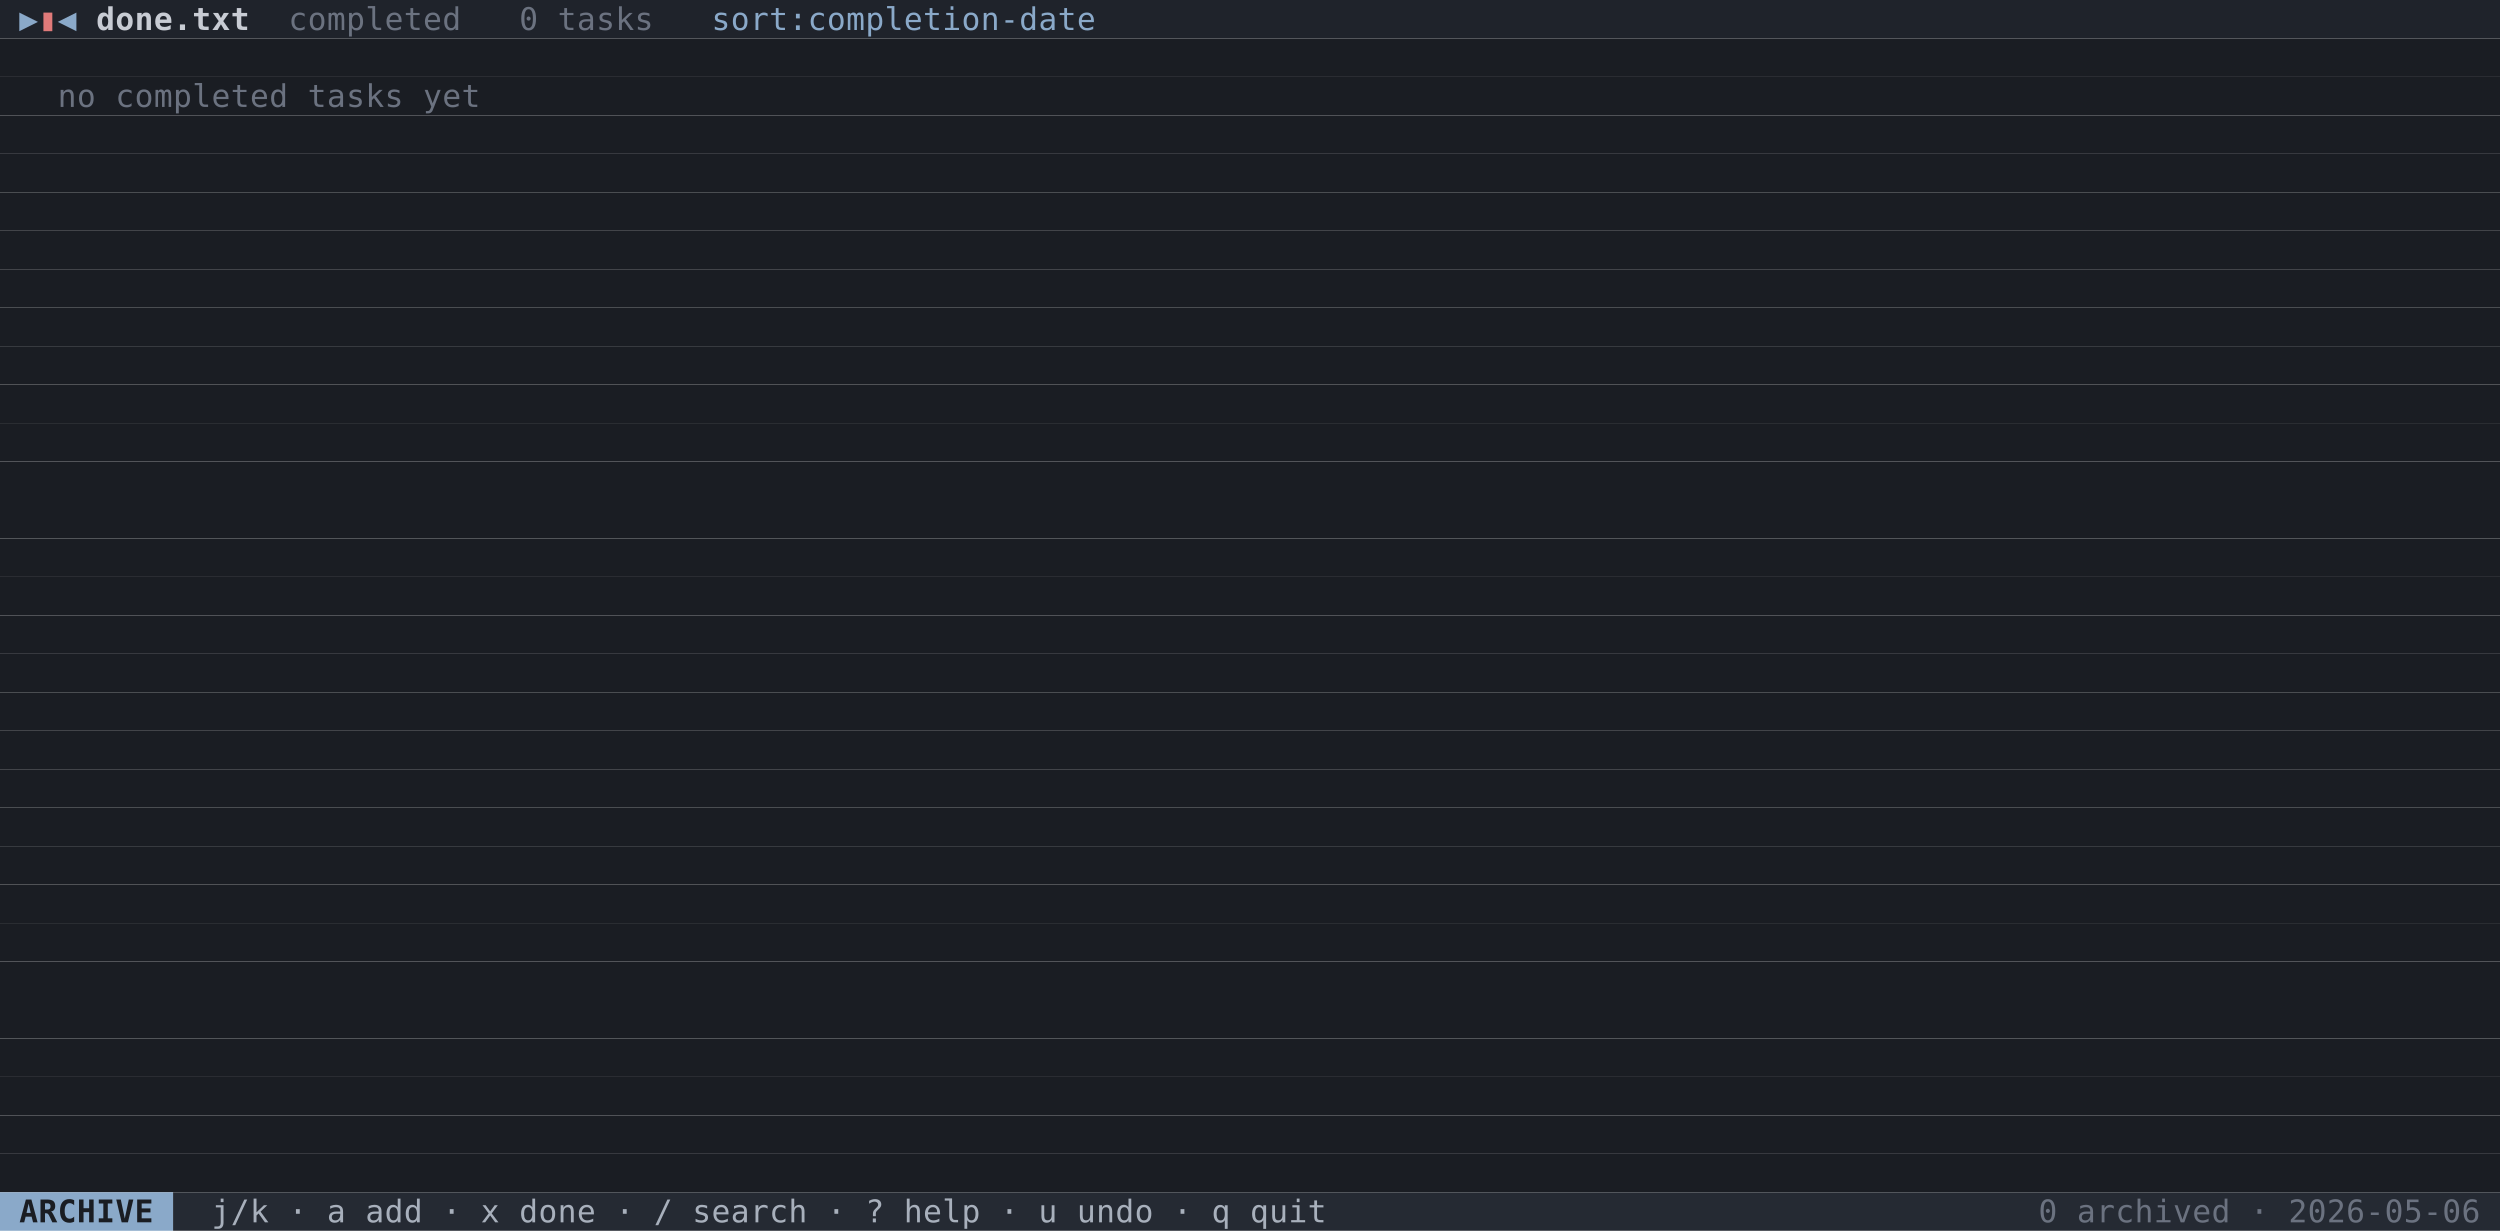
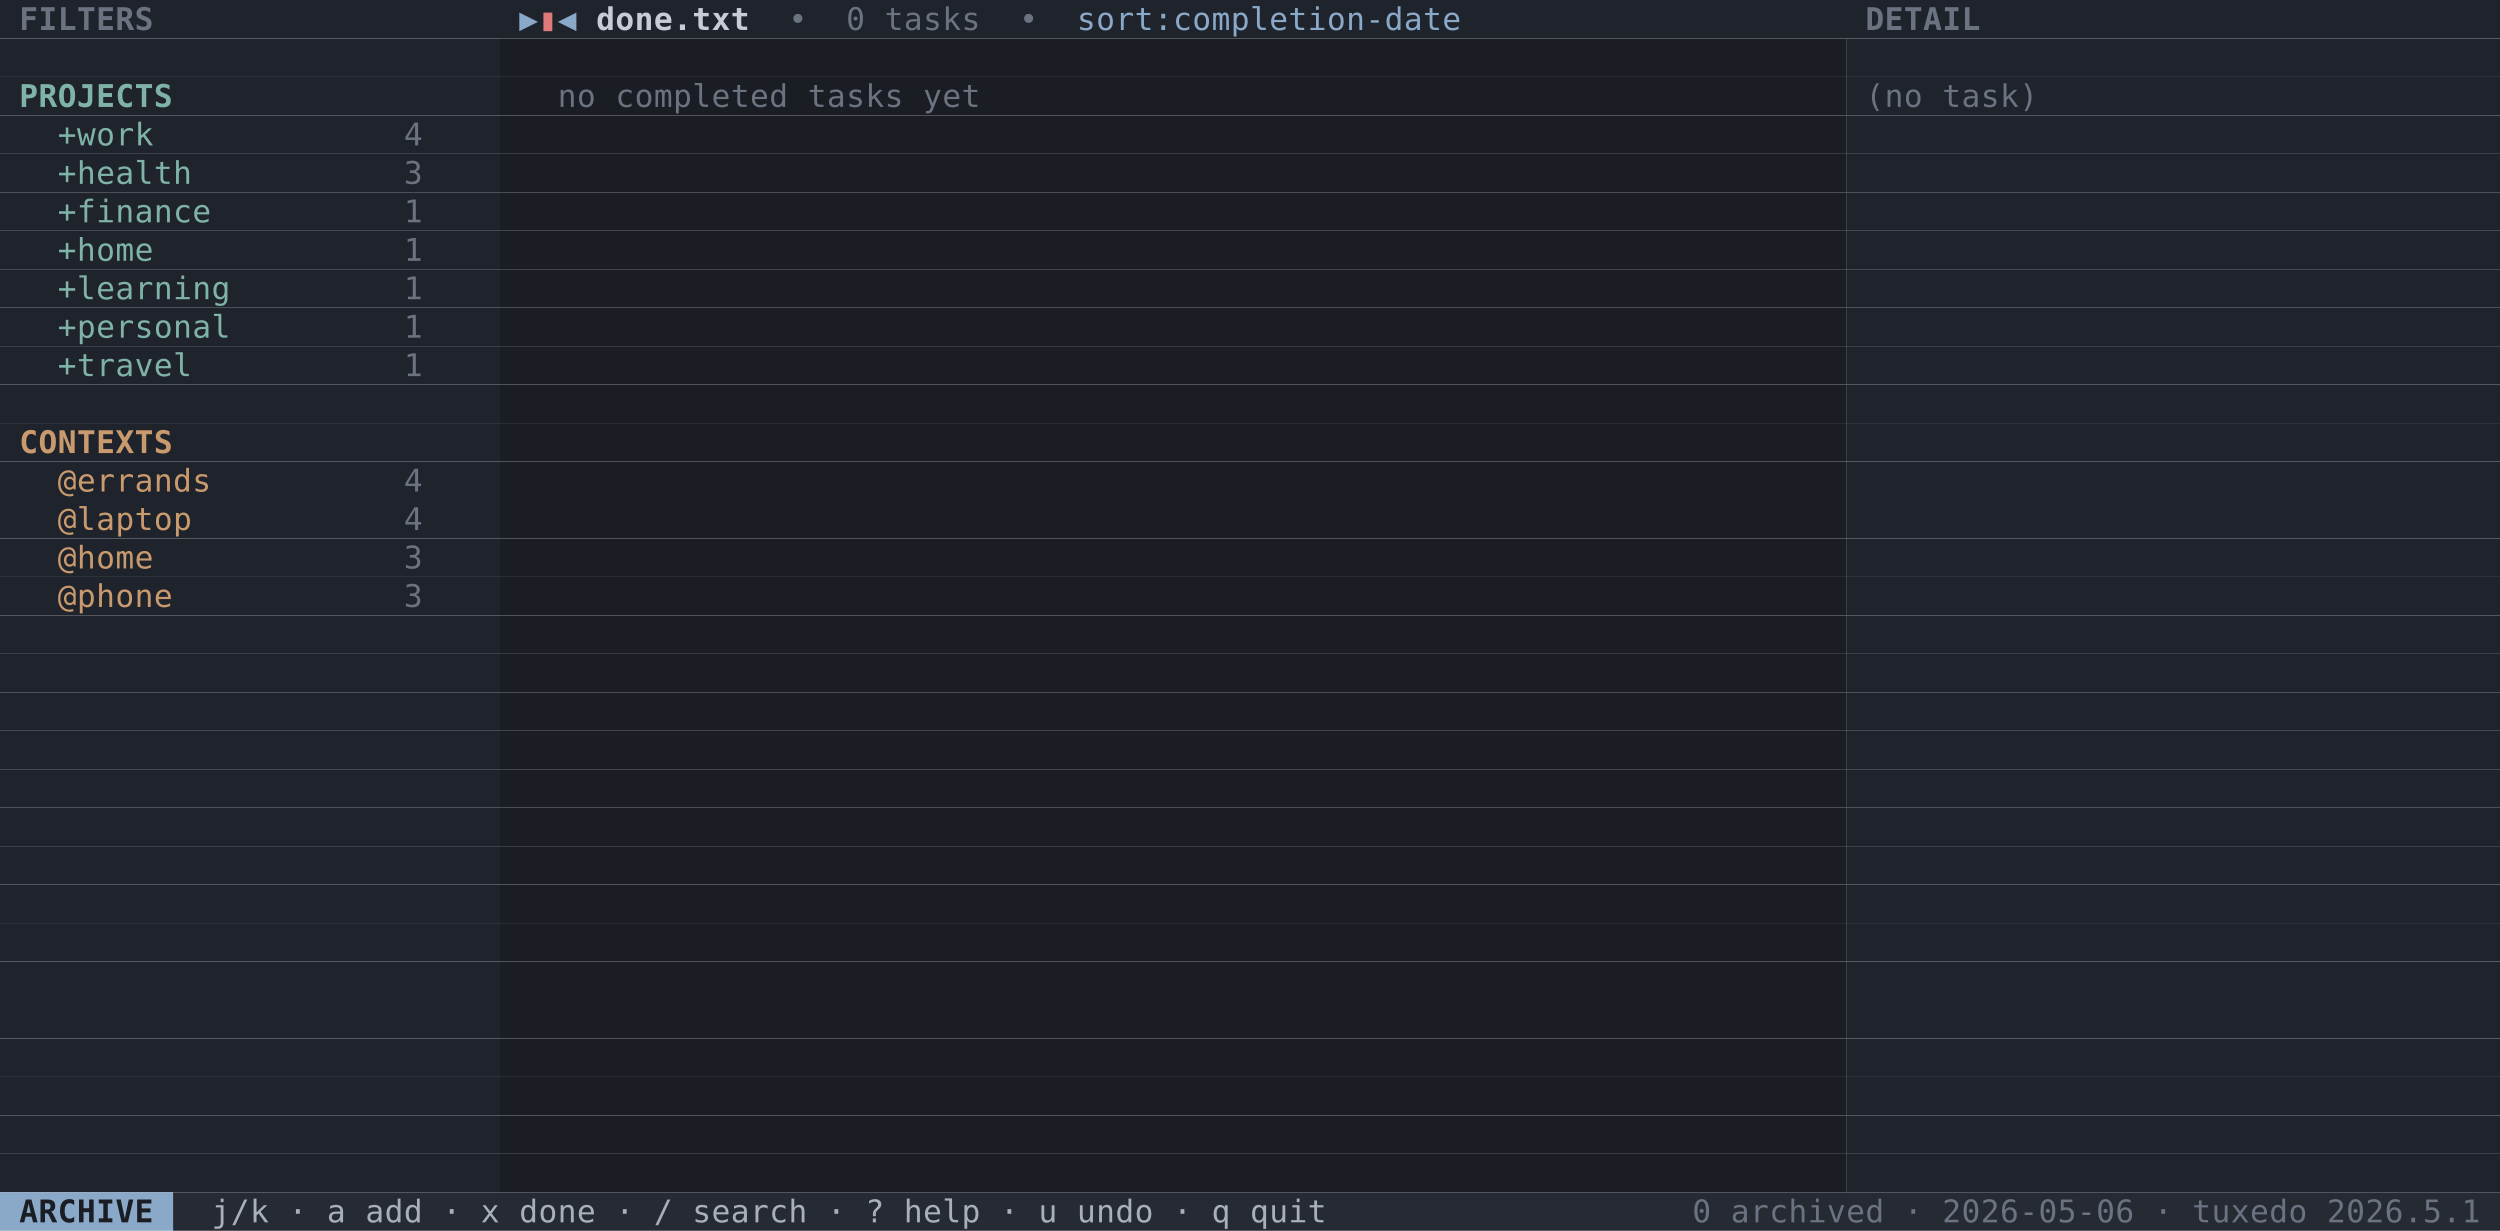
<svg xmlns="http://www.w3.org/2000/svg" viewBox="0 0 1040 512" width="1040" height="512" font-family="ui-monospace, SFMono-Regular, Menlo, Consolas, monospace" font-size="13">
  <rect x="0.0" y="0.0" width="1040.0" height="16.0" fill="#1f232b" />
-   <rect x="0.0" y="16.0" width="1040.0" height="16.0" fill="#1a1d23" />
-   <rect x="0.0" y="32.0" width="1040.0" height="16.0" fill="#1a1d23" />
-   <rect x="0.0" y="48.0" width="1040.0" height="16.0" fill="#1a1d23" />
-   <rect x="0.0" y="64.0" width="1040.0" height="16.0" fill="#1a1d23" />
-   <rect x="0.0" y="80.0" width="1040.0" height="16.0" fill="#1a1d23" />
-   <rect x="0.0" y="96.0" width="1040.0" height="16.0" fill="#1a1d23" />
-   <rect x="0.0" y="112.0" width="1040.0" height="16.0" fill="#1a1d23" />
-   <rect x="0.0" y="128.0" width="1040.0" height="16.0" fill="#1a1d23" />
-   <rect x="0.0" y="144.0" width="1040.0" height="16.0" fill="#1a1d23" />
-   <rect x="0.0" y="160.0" width="1040.0" height="16.0" fill="#1a1d23" />
-   <rect x="0.0" y="176.0" width="1040.0" height="16.0" fill="#1a1d23" />
-   <rect x="0.0" y="192.0" width="1040.0" height="16.0" fill="#1a1d23" />
-   <rect x="0.0" y="208.0" width="1040.0" height="16.0" fill="#1a1d23" />
-   <rect x="0.0" y="224.0" width="1040.0" height="16.0" fill="#1a1d23" />
-   <rect x="0.0" y="240.0" width="1040.0" height="16.0" fill="#1a1d23" />
-   <rect x="0.0" y="256.0" width="1040.0" height="16.0" fill="#1a1d23" />
-   <rect x="0.0" y="272.0" width="1040.0" height="16.0" fill="#1a1d23" />
-   <rect x="0.0" y="288.0" width="1040.0" height="16.0" fill="#1a1d23" />
-   <rect x="0.0" y="304.0" width="1040.0" height="16.0" fill="#1a1d23" />
-   <rect x="0.0" y="320.0" width="1040.0" height="16.0" fill="#1a1d23" />
-   <rect x="0.0" y="336.0" width="1040.0" height="16.0" fill="#1a1d23" />
-   <rect x="0.0" y="352.0" width="1040.0" height="16.0" fill="#1a1d23" />
-   <rect x="0.0" y="368.0" width="1040.0" height="16.0" fill="#1a1d23" />
-   <rect x="0.0" y="384.0" width="1040.0" height="16.0" fill="#1a1d23" />
-   <rect x="0.0" y="400.0" width="1040.0" height="16.0" fill="#1a1d23" />
-   <rect x="0.0" y="416.0" width="1040.0" height="16.0" fill="#1a1d23" />
-   <rect x="0.0" y="432.0" width="1040.0" height="16.0" fill="#1a1d23" />
-   <rect x="0.0" y="448.0" width="1040.0" height="16.0" fill="#1a1d23" />
-   <rect x="0.0" y="464.0" width="1040.0" height="16.0" fill="#1a1d23" />
-   <rect x="0.0" y="480.0" width="1040.0" height="16.0" fill="#1a1d23" />
+   <rect x="0.0" y="16.0" width="208.0" height="16.0" fill="#1f232b" />
+   <rect x="208.0" y="16.0" width="560.0" height="16.0" fill="#1a1d23" />
+   <rect x="768.0" y="16.0" width="272.0" height="16.0" fill="#1f232b" />
+   <rect x="0.0" y="32.0" width="208.0" height="16.0" fill="#1f232b" />
+   <rect x="208.0" y="32.0" width="560.0" height="16.0" fill="#1a1d23" />
+   <rect x="768.0" y="32.0" width="272.0" height="16.0" fill="#1f232b" />
+   <rect x="0.0" y="48.0" width="208.0" height="16.0" fill="#1f232b" />
+   <rect x="208.0" y="48.0" width="560.0" height="16.0" fill="#1a1d23" />
+   <rect x="768.0" y="48.0" width="272.0" height="16.0" fill="#1f232b" />
+   <rect x="0.0" y="64.0" width="208.0" height="16.0" fill="#1f232b" />
+   <rect x="208.0" y="64.0" width="560.0" height="16.0" fill="#1a1d23" />
+   <rect x="768.0" y="64.0" width="272.0" height="16.0" fill="#1f232b" />
+   <rect x="0.0" y="80.0" width="208.0" height="16.0" fill="#1f232b" />
+   <rect x="208.0" y="80.0" width="560.0" height="16.0" fill="#1a1d23" />
+   <rect x="768.0" y="80.0" width="272.0" height="16.0" fill="#1f232b" />
+   <rect x="0.0" y="96.0" width="208.0" height="16.0" fill="#1f232b" />
+   <rect x="208.0" y="96.0" width="560.0" height="16.0" fill="#1a1d23" />
+   <rect x="768.0" y="96.0" width="272.0" height="16.0" fill="#1f232b" />
+   <rect x="0.0" y="112.0" width="208.0" height="16.0" fill="#1f232b" />
+   <rect x="208.0" y="112.0" width="560.0" height="16.0" fill="#1a1d23" />
+   <rect x="768.0" y="112.0" width="272.0" height="16.0" fill="#1f232b" />
+   <rect x="0.0" y="128.0" width="208.0" height="16.0" fill="#1f232b" />
+   <rect x="208.0" y="128.0" width="560.0" height="16.0" fill="#1a1d23" />
+   <rect x="768.0" y="128.0" width="272.0" height="16.0" fill="#1f232b" />
+   <rect x="0.0" y="144.0" width="208.0" height="16.0" fill="#1f232b" />
+   <rect x="208.0" y="144.0" width="560.0" height="16.0" fill="#1a1d23" />
+   <rect x="768.0" y="144.0" width="272.0" height="16.0" fill="#1f232b" />
+   <rect x="0.0" y="160.0" width="208.0" height="16.0" fill="#1f232b" />
+   <rect x="208.0" y="160.0" width="560.0" height="16.0" fill="#1a1d23" />
+   <rect x="768.0" y="160.0" width="272.0" height="16.0" fill="#1f232b" />
+   <rect x="0.0" y="176.0" width="208.0" height="16.0" fill="#1f232b" />
+   <rect x="208.0" y="176.0" width="560.0" height="16.0" fill="#1a1d23" />
+   <rect x="768.0" y="176.0" width="272.0" height="16.0" fill="#1f232b" />
+   <rect x="0.0" y="192.0" width="208.0" height="16.0" fill="#1f232b" />
+   <rect x="208.0" y="192.0" width="560.0" height="16.0" fill="#1a1d23" />
+   <rect x="768.0" y="192.0" width="272.0" height="16.0" fill="#1f232b" />
+   <rect x="0.0" y="208.0" width="208.0" height="16.0" fill="#1f232b" />
+   <rect x="208.0" y="208.0" width="560.0" height="16.0" fill="#1a1d23" />
+   <rect x="768.0" y="208.0" width="272.0" height="16.0" fill="#1f232b" />
+   <rect x="0.0" y="224.0" width="208.0" height="16.0" fill="#1f232b" />
+   <rect x="208.0" y="224.0" width="560.0" height="16.0" fill="#1a1d23" />
+   <rect x="768.0" y="224.0" width="272.0" height="16.0" fill="#1f232b" />
+   <rect x="0.0" y="240.0" width="208.0" height="16.0" fill="#1f232b" />
+   <rect x="208.0" y="240.0" width="560.0" height="16.0" fill="#1a1d23" />
+   <rect x="768.0" y="240.0" width="272.0" height="16.0" fill="#1f232b" />
+   <rect x="0.0" y="256.0" width="208.0" height="16.0" fill="#1f232b" />
+   <rect x="208.0" y="256.0" width="560.0" height="16.0" fill="#1a1d23" />
+   <rect x="768.0" y="256.0" width="272.0" height="16.0" fill="#1f232b" />
+   <rect x="0.0" y="272.0" width="208.0" height="16.0" fill="#1f232b" />
+   <rect x="208.0" y="272.0" width="560.0" height="16.0" fill="#1a1d23" />
+   <rect x="768.0" y="272.0" width="272.0" height="16.0" fill="#1f232b" />
+   <rect x="0.0" y="288.0" width="208.0" height="16.0" fill="#1f232b" />
+   <rect x="208.0" y="288.0" width="560.0" height="16.0" fill="#1a1d23" />
+   <rect x="768.0" y="288.0" width="272.0" height="16.0" fill="#1f232b" />
+   <rect x="0.0" y="304.0" width="208.0" height="16.0" fill="#1f232b" />
+   <rect x="208.0" y="304.0" width="560.0" height="16.0" fill="#1a1d23" />
+   <rect x="768.0" y="304.0" width="272.0" height="16.0" fill="#1f232b" />
+   <rect x="0.0" y="320.0" width="208.0" height="16.0" fill="#1f232b" />
+   <rect x="208.0" y="320.0" width="560.0" height="16.0" fill="#1a1d23" />
+   <rect x="768.0" y="320.0" width="272.0" height="16.0" fill="#1f232b" />
+   <rect x="0.0" y="336.0" width="208.0" height="16.0" fill="#1f232b" />
+   <rect x="208.0" y="336.0" width="560.0" height="16.0" fill="#1a1d23" />
+   <rect x="768.0" y="336.0" width="272.0" height="16.0" fill="#1f232b" />
+   <rect x="0.0" y="352.0" width="208.0" height="16.0" fill="#1f232b" />
+   <rect x="208.0" y="352.0" width="560.0" height="16.0" fill="#1a1d23" />
+   <rect x="768.0" y="352.0" width="272.0" height="16.0" fill="#1f232b" />
+   <rect x="0.0" y="368.0" width="208.0" height="16.0" fill="#1f232b" />
+   <rect x="208.0" y="368.0" width="560.0" height="16.0" fill="#1a1d23" />
+   <rect x="768.0" y="368.0" width="272.0" height="16.0" fill="#1f232b" />
+   <rect x="0.0" y="384.0" width="208.0" height="16.0" fill="#1f232b" />
+   <rect x="208.0" y="384.0" width="560.0" height="16.0" fill="#1a1d23" />
+   <rect x="768.0" y="384.0" width="272.0" height="16.0" fill="#1f232b" />
+   <rect x="0.0" y="400.0" width="208.0" height="16.0" fill="#1f232b" />
+   <rect x="208.0" y="400.0" width="560.0" height="16.0" fill="#1a1d23" />
+   <rect x="768.0" y="400.0" width="272.0" height="16.0" fill="#1f232b" />
+   <rect x="0.0" y="416.0" width="208.0" height="16.0" fill="#1f232b" />
+   <rect x="208.0" y="416.0" width="560.0" height="16.0" fill="#1a1d23" />
+   <rect x="768.0" y="416.0" width="272.0" height="16.0" fill="#1f232b" />
+   <rect x="0.0" y="432.0" width="208.0" height="16.0" fill="#1f232b" />
+   <rect x="208.0" y="432.0" width="560.0" height="16.0" fill="#1a1d23" />
+   <rect x="768.0" y="432.0" width="272.0" height="16.0" fill="#1f232b" />
+   <rect x="0.0" y="448.0" width="208.0" height="16.0" fill="#1f232b" />
+   <rect x="208.0" y="448.0" width="560.0" height="16.0" fill="#1a1d23" />
+   <rect x="768.0" y="448.0" width="272.0" height="16.0" fill="#1f232b" />
+   <rect x="0.0" y="464.0" width="208.0" height="16.0" fill="#1f232b" />
+   <rect x="208.0" y="464.0" width="560.0" height="16.0" fill="#1a1d23" />
+   <rect x="768.0" y="464.0" width="272.0" height="16.0" fill="#1f232b" />
+   <rect x="0.0" y="480.0" width="208.0" height="16.0" fill="#1f232b" />
+   <rect x="208.0" y="480.0" width="560.0" height="16.0" fill="#1a1d23" />
+   <rect x="768.0" y="480.0" width="272.0" height="16.0" fill="#1f232b" />
  <rect x="0.0" y="496.0" width="72.0" height="16.0" fill="#8aa9c9" />
  <rect x="72.0" y="496.0" width="968.0" height="16.0" fill="#252a33" />
-   <text x="8.00" y="12.48" fill="#8aa9c9">▶</text>
-   <text x="16.00" y="12.48" fill="#e07a7a">▮</text>
-   <text x="24.00" y="12.48" fill="#8aa9c9">◀</text>
-   <text x="40.00" y="12.48" fill="#c8ccd4" font-weight="bold">d</text>
-   <text x="48.00" y="12.48" fill="#c8ccd4" font-weight="bold">o</text>
-   <text x="56.00" y="12.48" fill="#c8ccd4" font-weight="bold">n</text>
-   <text x="64.00" y="12.48" fill="#c8ccd4" font-weight="bold">e</text>
-   <text x="72.00" y="12.48" fill="#c8ccd4" font-weight="bold">.</text>
-   <text x="80.00" y="12.48" fill="#c8ccd4" font-weight="bold">t</text>
-   <text x="88.00" y="12.48" fill="#c8ccd4" font-weight="bold">x</text>
-   <text x="96.00" y="12.48" fill="#c8ccd4" font-weight="bold">t</text>
-   <text x="120.00" y="12.48" fill="#6b7280">c</text>
-   <text x="128.00" y="12.48" fill="#6b7280">o</text>
-   <text x="136.00" y="12.48" fill="#6b7280">m</text>
-   <text x="144.00" y="12.48" fill="#6b7280">p</text>
-   <text x="152.00" y="12.48" fill="#6b7280">l</text>
-   <text x="160.00" y="12.48" fill="#6b7280">e</text>
-   <text x="168.00" y="12.48" fill="#6b7280">t</text>
-   <text x="176.00" y="12.48" fill="#6b7280">e</text>
-   <text x="184.00" y="12.48" fill="#6b7280">d</text>
-   <text x="216.00" y="12.48" fill="#6b7280">0</text>
-   <text x="232.00" y="12.48" fill="#6b7280">t</text>
-   <text x="240.00" y="12.48" fill="#6b7280">a</text>
-   <text x="248.00" y="12.48" fill="#6b7280">s</text>
-   <text x="256.00" y="12.48" fill="#6b7280">k</text>
-   <text x="264.00" y="12.48" fill="#6b7280">s</text>
-   <text x="296.00" y="12.48" fill="#8aa9c9">s</text>
-   <text x="304.00" y="12.48" fill="#8aa9c9">o</text>
-   <text x="312.00" y="12.48" fill="#8aa9c9">r</text>
-   <text x="320.00" y="12.48" fill="#8aa9c9">t</text>
-   <text x="328.00" y="12.48" fill="#8aa9c9">:</text>
-   <text x="336.00" y="12.48" fill="#8aa9c9">c</text>
-   <text x="344.00" y="12.48" fill="#8aa9c9">o</text>
-   <text x="352.00" y="12.48" fill="#8aa9c9">m</text>
-   <text x="360.00" y="12.48" fill="#8aa9c9">p</text>
-   <text x="368.00" y="12.48" fill="#8aa9c9">l</text>
-   <text x="376.00" y="12.48" fill="#8aa9c9">e</text>
-   <text x="384.00" y="12.48" fill="#8aa9c9">t</text>
-   <text x="392.00" y="12.48" fill="#8aa9c9">i</text>
-   <text x="400.00" y="12.48" fill="#8aa9c9">o</text>
-   <text x="408.00" y="12.48" fill="#8aa9c9">n</text>
-   <text x="416.00" y="12.48" fill="#8aa9c9">-</text>
-   <text x="424.00" y="12.48" fill="#8aa9c9">d</text>
-   <text x="432.00" y="12.48" fill="#8aa9c9">a</text>
-   <text x="440.00" y="12.48" fill="#8aa9c9">t</text>
-   <text x="448.00" y="12.48" fill="#8aa9c9">e</text>
-   <text x="24.00" y="44.48" fill="#6b7280">n</text>
-   <text x="32.00" y="44.48" fill="#6b7280">o</text>
-   <text x="48.00" y="44.48" fill="#6b7280">c</text>
-   <text x="56.00" y="44.48" fill="#6b7280">o</text>
-   <text x="64.00" y="44.48" fill="#6b7280">m</text>
-   <text x="72.00" y="44.48" fill="#6b7280">p</text>
-   <text x="80.00" y="44.48" fill="#6b7280">l</text>
-   <text x="88.00" y="44.48" fill="#6b7280">e</text>
-   <text x="96.00" y="44.48" fill="#6b7280">t</text>
-   <text x="104.00" y="44.48" fill="#6b7280">e</text>
-   <text x="112.00" y="44.48" fill="#6b7280">d</text>
-   <text x="128.00" y="44.48" fill="#6b7280">t</text>
-   <text x="136.00" y="44.48" fill="#6b7280">a</text>
-   <text x="144.00" y="44.48" fill="#6b7280">s</text>
-   <text x="152.00" y="44.48" fill="#6b7280">k</text>
-   <text x="160.00" y="44.48" fill="#6b7280">s</text>
-   <text x="176.00" y="44.48" fill="#6b7280">y</text>
-   <text x="184.00" y="44.48" fill="#6b7280">e</text>
-   <text x="192.00" y="44.48" fill="#6b7280">t</text>
+   <text x="8.00" y="12.48" fill="#6b7280" font-weight="bold">F</text>
+   <text x="16.00" y="12.48" fill="#6b7280" font-weight="bold">I</text>
+   <text x="24.00" y="12.48" fill="#6b7280" font-weight="bold">L</text>
+   <text x="32.00" y="12.48" fill="#6b7280" font-weight="bold">T</text>
+   <text x="40.00" y="12.48" fill="#6b7280" font-weight="bold">E</text>
+   <text x="48.00" y="12.48" fill="#6b7280" font-weight="bold">R</text>
+   <text x="56.00" y="12.48" fill="#6b7280" font-weight="bold">S</text>
+   <text x="216.00" y="12.48" fill="#8aa9c9">▶</text>
+   <text x="224.00" y="12.48" fill="#e07a7a">▮</text>
+   <text x="232.00" y="12.48" fill="#8aa9c9">◀</text>
+   <text x="248.00" y="12.48" fill="#c8ccd4" font-weight="bold">d</text>
+   <text x="256.00" y="12.48" fill="#c8ccd4" font-weight="bold">o</text>
+   <text x="264.00" y="12.48" fill="#c8ccd4" font-weight="bold">n</text>
+   <text x="272.00" y="12.48" fill="#c8ccd4" font-weight="bold">e</text>
+   <text x="280.00" y="12.48" fill="#c8ccd4" font-weight="bold">.</text>
+   <text x="288.00" y="12.48" fill="#c8ccd4" font-weight="bold">t</text>
+   <text x="296.00" y="12.48" fill="#c8ccd4" font-weight="bold">x</text>
+   <text x="304.00" y="12.48" fill="#c8ccd4" font-weight="bold">t</text>
+   <text x="328.00" y="12.48" fill="#6b7280">•</text>
+   <text x="352.00" y="12.48" fill="#6b7280">0</text>
+   <text x="368.00" y="12.48" fill="#6b7280">t</text>
+   <text x="376.00" y="12.48" fill="#6b7280">a</text>
+   <text x="384.00" y="12.48" fill="#6b7280">s</text>
+   <text x="392.00" y="12.48" fill="#6b7280">k</text>
+   <text x="400.00" y="12.48" fill="#6b7280">s</text>
+   <text x="424.00" y="12.48" fill="#6b7280">•</text>
+   <text x="448.00" y="12.48" fill="#8aa9c9">s</text>
+   <text x="456.00" y="12.48" fill="#8aa9c9">o</text>
+   <text x="464.00" y="12.48" fill="#8aa9c9">r</text>
+   <text x="472.00" y="12.48" fill="#8aa9c9">t</text>
+   <text x="480.00" y="12.48" fill="#8aa9c9">:</text>
+   <text x="488.00" y="12.48" fill="#8aa9c9">c</text>
+   <text x="496.00" y="12.48" fill="#8aa9c9">o</text>
+   <text x="504.00" y="12.48" fill="#8aa9c9">m</text>
+   <text x="512.00" y="12.48" fill="#8aa9c9">p</text>
+   <text x="520.00" y="12.48" fill="#8aa9c9">l</text>
+   <text x="528.00" y="12.48" fill="#8aa9c9">e</text>
+   <text x="536.00" y="12.48" fill="#8aa9c9">t</text>
+   <text x="544.00" y="12.48" fill="#8aa9c9">i</text>
+   <text x="552.00" y="12.48" fill="#8aa9c9">o</text>
+   <text x="560.00" y="12.48" fill="#8aa9c9">n</text>
+   <text x="568.00" y="12.48" fill="#8aa9c9">-</text>
+   <text x="576.00" y="12.48" fill="#8aa9c9">d</text>
+   <text x="584.00" y="12.48" fill="#8aa9c9">a</text>
+   <text x="592.00" y="12.48" fill="#8aa9c9">t</text>
+   <text x="600.00" y="12.48" fill="#8aa9c9">e</text>
+   <text x="776.00" y="12.48" fill="#6b7280" font-weight="bold">D</text>
+   <text x="784.00" y="12.48" fill="#6b7280" font-weight="bold">E</text>
+   <text x="792.00" y="12.48" fill="#6b7280" font-weight="bold">T</text>
+   <text x="800.00" y="12.48" fill="#6b7280" font-weight="bold">A</text>
+   <text x="808.00" y="12.48" fill="#6b7280" font-weight="bold">I</text>
+   <text x="816.00" y="12.48" fill="#6b7280" font-weight="bold">L</text>
+   <text x="8.00" y="44.48" fill="#7fb3a8" font-weight="bold">P</text>
+   <text x="16.00" y="44.48" fill="#7fb3a8" font-weight="bold">R</text>
+   <text x="24.00" y="44.48" fill="#7fb3a8" font-weight="bold">O</text>
+   <text x="32.00" y="44.48" fill="#7fb3a8" font-weight="bold">J</text>
+   <text x="40.00" y="44.48" fill="#7fb3a8" font-weight="bold">E</text>
+   <text x="48.00" y="44.48" fill="#7fb3a8" font-weight="bold">C</text>
+   <text x="56.00" y="44.48" fill="#7fb3a8" font-weight="bold">T</text>
+   <text x="64.00" y="44.48" fill="#7fb3a8" font-weight="bold">S</text>
+   <text x="232.00" y="44.48" fill="#6b7280">n</text>
+   <text x="240.00" y="44.48" fill="#6b7280">o</text>
+   <text x="256.00" y="44.48" fill="#6b7280">c</text>
+   <text x="264.00" y="44.48" fill="#6b7280">o</text>
+   <text x="272.00" y="44.48" fill="#6b7280">m</text>
+   <text x="280.00" y="44.48" fill="#6b7280">p</text>
+   <text x="288.00" y="44.48" fill="#6b7280">l</text>
+   <text x="296.00" y="44.48" fill="#6b7280">e</text>
+   <text x="304.00" y="44.48" fill="#6b7280">t</text>
+   <text x="312.00" y="44.48" fill="#6b7280">e</text>
+   <text x="320.00" y="44.48" fill="#6b7280">d</text>
+   <text x="336.00" y="44.48" fill="#6b7280">t</text>
+   <text x="344.00" y="44.48" fill="#6b7280">a</text>
+   <text x="352.00" y="44.48" fill="#6b7280">s</text>
+   <text x="360.00" y="44.48" fill="#6b7280">k</text>
+   <text x="368.00" y="44.48" fill="#6b7280">s</text>
+   <text x="384.00" y="44.48" fill="#6b7280">y</text>
+   <text x="392.00" y="44.48" fill="#6b7280">e</text>
+   <text x="400.00" y="44.48" fill="#6b7280">t</text>
+   <text x="776.00" y="44.48" fill="#6b7280">(</text>
+   <text x="784.00" y="44.48" fill="#6b7280">n</text>
+   <text x="792.00" y="44.48" fill="#6b7280">o</text>
+   <text x="808.00" y="44.48" fill="#6b7280">t</text>
+   <text x="816.00" y="44.48" fill="#6b7280">a</text>
+   <text x="824.00" y="44.48" fill="#6b7280">s</text>
+   <text x="832.00" y="44.48" fill="#6b7280">k</text>
+   <text x="840.00" y="44.48" fill="#6b7280">)</text>
+   <text x="24.00" y="60.48" fill="#7fb3a8">+</text>
+   <text x="32.00" y="60.48" fill="#7fb3a8">w</text>
+   <text x="40.00" y="60.48" fill="#7fb3a8">o</text>
+   <text x="48.00" y="60.48" fill="#7fb3a8">r</text>
+   <text x="56.00" y="60.48" fill="#7fb3a8">k</text>
+   <text x="168.00" y="60.48" fill="#6b7280">4</text>
+   <text x="24.00" y="76.48" fill="#7fb3a8">+</text>
+   <text x="32.00" y="76.48" fill="#7fb3a8">h</text>
+   <text x="40.00" y="76.48" fill="#7fb3a8">e</text>
+   <text x="48.00" y="76.48" fill="#7fb3a8">a</text>
+   <text x="56.00" y="76.48" fill="#7fb3a8">l</text>
+   <text x="64.00" y="76.48" fill="#7fb3a8">t</text>
+   <text x="72.00" y="76.48" fill="#7fb3a8">h</text>
+   <text x="168.00" y="76.48" fill="#6b7280">3</text>
+   <text x="24.00" y="92.48" fill="#7fb3a8">+</text>
+   <text x="32.00" y="92.48" fill="#7fb3a8">f</text>
+   <text x="40.00" y="92.48" fill="#7fb3a8">i</text>
+   <text x="48.00" y="92.48" fill="#7fb3a8">n</text>
+   <text x="56.00" y="92.48" fill="#7fb3a8">a</text>
+   <text x="64.00" y="92.48" fill="#7fb3a8">n</text>
+   <text x="72.00" y="92.48" fill="#7fb3a8">c</text>
+   <text x="80.00" y="92.48" fill="#7fb3a8">e</text>
+   <text x="168.00" y="92.48" fill="#6b7280">1</text>
+   <text x="24.00" y="108.48" fill="#7fb3a8">+</text>
+   <text x="32.00" y="108.48" fill="#7fb3a8">h</text>
+   <text x="40.00" y="108.48" fill="#7fb3a8">o</text>
+   <text x="48.00" y="108.48" fill="#7fb3a8">m</text>
+   <text x="56.00" y="108.48" fill="#7fb3a8">e</text>
+   <text x="168.00" y="108.48" fill="#6b7280">1</text>
+   <text x="24.00" y="124.48" fill="#7fb3a8">+</text>
+   <text x="32.00" y="124.48" fill="#7fb3a8">l</text>
+   <text x="40.00" y="124.48" fill="#7fb3a8">e</text>
+   <text x="48.00" y="124.48" fill="#7fb3a8">a</text>
+   <text x="56.00" y="124.48" fill="#7fb3a8">r</text>
+   <text x="64.00" y="124.48" fill="#7fb3a8">n</text>
+   <text x="72.00" y="124.48" fill="#7fb3a8">i</text>
+   <text x="80.00" y="124.48" fill="#7fb3a8">n</text>
+   <text x="88.00" y="124.48" fill="#7fb3a8">g</text>
+   <text x="168.00" y="124.48" fill="#6b7280">1</text>
+   <text x="24.00" y="140.48" fill="#7fb3a8">+</text>
+   <text x="32.00" y="140.48" fill="#7fb3a8">p</text>
+   <text x="40.00" y="140.48" fill="#7fb3a8">e</text>
+   <text x="48.00" y="140.48" fill="#7fb3a8">r</text>
+   <text x="56.00" y="140.48" fill="#7fb3a8">s</text>
+   <text x="64.00" y="140.48" fill="#7fb3a8">o</text>
+   <text x="72.00" y="140.48" fill="#7fb3a8">n</text>
+   <text x="80.00" y="140.48" fill="#7fb3a8">a</text>
+   <text x="88.00" y="140.48" fill="#7fb3a8">l</text>
+   <text x="168.00" y="140.48" fill="#6b7280">1</text>
+   <text x="24.00" y="156.48" fill="#7fb3a8">+</text>
+   <text x="32.00" y="156.48" fill="#7fb3a8">t</text>
+   <text x="40.00" y="156.48" fill="#7fb3a8">r</text>
+   <text x="48.00" y="156.48" fill="#7fb3a8">a</text>
+   <text x="56.00" y="156.48" fill="#7fb3a8">v</text>
+   <text x="64.00" y="156.48" fill="#7fb3a8">e</text>
+   <text x="72.00" y="156.48" fill="#7fb3a8">l</text>
+   <text x="168.00" y="156.48" fill="#6b7280">1</text>
+   <text x="8.00" y="188.48" fill="#c89a6e" font-weight="bold">C</text>
+   <text x="16.00" y="188.48" fill="#c89a6e" font-weight="bold">O</text>
+   <text x="24.00" y="188.48" fill="#c89a6e" font-weight="bold">N</text>
+   <text x="32.00" y="188.48" fill="#c89a6e" font-weight="bold">T</text>
+   <text x="40.00" y="188.48" fill="#c89a6e" font-weight="bold">E</text>
+   <text x="48.00" y="188.48" fill="#c89a6e" font-weight="bold">X</text>
+   <text x="56.00" y="188.48" fill="#c89a6e" font-weight="bold">T</text>
+   <text x="64.00" y="188.48" fill="#c89a6e" font-weight="bold">S</text>
+   <text x="24.00" y="204.48" fill="#c89a6e">@</text>
+   <text x="32.00" y="204.48" fill="#c89a6e">e</text>
+   <text x="40.00" y="204.48" fill="#c89a6e">r</text>
+   <text x="48.00" y="204.48" fill="#c89a6e">r</text>
+   <text x="56.00" y="204.48" fill="#c89a6e">a</text>
+   <text x="64.00" y="204.48" fill="#c89a6e">n</text>
+   <text x="72.00" y="204.48" fill="#c89a6e">d</text>
+   <text x="80.00" y="204.48" fill="#c89a6e">s</text>
+   <text x="168.00" y="204.48" fill="#6b7280">4</text>
+   <text x="24.00" y="220.48" fill="#c89a6e">@</text>
+   <text x="32.00" y="220.48" fill="#c89a6e">l</text>
+   <text x="40.00" y="220.48" fill="#c89a6e">a</text>
+   <text x="48.00" y="220.48" fill="#c89a6e">p</text>
+   <text x="56.00" y="220.48" fill="#c89a6e">t</text>
+   <text x="64.00" y="220.48" fill="#c89a6e">o</text>
+   <text x="72.00" y="220.48" fill="#c89a6e">p</text>
+   <text x="168.00" y="220.48" fill="#6b7280">4</text>
+   <text x="24.00" y="236.48" fill="#c89a6e">@</text>
+   <text x="32.00" y="236.48" fill="#c89a6e">h</text>
+   <text x="40.00" y="236.48" fill="#c89a6e">o</text>
+   <text x="48.00" y="236.48" fill="#c89a6e">m</text>
+   <text x="56.00" y="236.48" fill="#c89a6e">e</text>
+   <text x="168.00" y="236.48" fill="#6b7280">3</text>
+   <text x="24.00" y="252.48" fill="#c89a6e">@</text>
+   <text x="32.00" y="252.48" fill="#c89a6e">p</text>
+   <text x="40.00" y="252.48" fill="#c89a6e">h</text>
+   <text x="48.00" y="252.48" fill="#c89a6e">o</text>
+   <text x="56.00" y="252.48" fill="#c89a6e">n</text>
+   <text x="64.00" y="252.48" fill="#c89a6e">e</text>
+   <text x="168.00" y="252.48" fill="#6b7280">3</text>
  <text x="8.00" y="508.48" fill="#1a1d23" font-weight="bold">A</text>
  <text x="16.00" y="508.48" fill="#1a1d23" font-weight="bold">R</text>
  <text x="24.00" y="508.48" fill="#1a1d23" font-weight="bold">C</text>
  <text x="32.00" y="508.48" fill="#1a1d23" font-weight="bold">H</text>
  <text x="40.00" y="508.48" fill="#1a1d23" font-weight="bold">I</text>
  <text x="48.00" y="508.48" fill="#1a1d23" font-weight="bold">V</text>
  <text x="56.00" y="508.48" fill="#1a1d23" font-weight="bold">E</text>
  <text x="88.00" y="508.48" fill="#a8b0bc">j</text>
  <text x="96.00" y="508.48" fill="#a8b0bc">/</text>
  <text x="104.00" y="508.48" fill="#a8b0bc">k</text>
  <text x="120.00" y="508.48" fill="#a8b0bc">·</text>
  <text x="136.00" y="508.48" fill="#a8b0bc">a</text>
  <text x="152.00" y="508.48" fill="#a8b0bc">a</text>
  <text x="160.00" y="508.48" fill="#a8b0bc">d</text>
  <text x="168.00" y="508.48" fill="#a8b0bc">d</text>
  <text x="184.00" y="508.48" fill="#a8b0bc">·</text>
  <text x="200.00" y="508.48" fill="#a8b0bc">x</text>
  <text x="216.00" y="508.48" fill="#a8b0bc">d</text>
  <text x="224.00" y="508.48" fill="#a8b0bc">o</text>
  <text x="232.00" y="508.48" fill="#a8b0bc">n</text>
  <text x="240.00" y="508.48" fill="#a8b0bc">e</text>
  <text x="256.00" y="508.48" fill="#a8b0bc">·</text>
  <text x="272.00" y="508.48" fill="#a8b0bc">/</text>
  <text x="288.00" y="508.48" fill="#a8b0bc">s</text>
  <text x="296.00" y="508.48" fill="#a8b0bc">e</text>
  <text x="304.00" y="508.48" fill="#a8b0bc">a</text>
  <text x="312.00" y="508.48" fill="#a8b0bc">r</text>
  <text x="320.00" y="508.48" fill="#a8b0bc">c</text>
  <text x="328.00" y="508.48" fill="#a8b0bc">h</text>
  <text x="344.00" y="508.48" fill="#a8b0bc">·</text>
  <text x="360.00" y="508.48" fill="#a8b0bc">?</text>
  <text x="376.00" y="508.48" fill="#a8b0bc">h</text>
  <text x="384.00" y="508.48" fill="#a8b0bc">e</text>
  <text x="392.00" y="508.48" fill="#a8b0bc">l</text>
  <text x="400.00" y="508.48" fill="#a8b0bc">p</text>
  <text x="416.00" y="508.48" fill="#a8b0bc">·</text>
  <text x="432.00" y="508.48" fill="#a8b0bc">u</text>
  <text x="448.00" y="508.48" fill="#a8b0bc">u</text>
  <text x="456.00" y="508.48" fill="#a8b0bc">n</text>
  <text x="464.00" y="508.48" fill="#a8b0bc">d</text>
  <text x="472.00" y="508.48" fill="#a8b0bc">o</text>
  <text x="488.00" y="508.48" fill="#a8b0bc">·</text>
  <text x="504.00" y="508.48" fill="#a8b0bc">q</text>
  <text x="520.00" y="508.48" fill="#a8b0bc">q</text>
  <text x="528.00" y="508.48" fill="#a8b0bc">u</text>
  <text x="536.00" y="508.48" fill="#a8b0bc">i</text>
  <text x="544.00" y="508.48" fill="#a8b0bc">t</text>
+   <text x="704.00" y="508.48" fill="#6b7280">0</text>
+   <text x="720.00" y="508.48" fill="#6b7280">a</text>
+   <text x="728.00" y="508.48" fill="#6b7280">r</text>
+   <text x="736.00" y="508.48" fill="#6b7280">c</text>
+   <text x="744.00" y="508.48" fill="#6b7280">h</text>
+   <text x="752.00" y="508.48" fill="#6b7280">i</text>
+   <text x="760.00" y="508.48" fill="#6b7280">v</text>
+   <text x="768.00" y="508.48" fill="#6b7280">e</text>
+   <text x="776.00" y="508.48" fill="#6b7280">d</text>
+   <text x="792.00" y="508.48" fill="#6b7280">·</text>
+   <text x="808.00" y="508.48" fill="#6b7280">2</text>
+   <text x="816.00" y="508.48" fill="#6b7280">0</text>
+   <text x="824.00" y="508.48" fill="#6b7280">2</text>
+   <text x="832.00" y="508.48" fill="#6b7280">6</text>
+   <text x="840.00" y="508.48" fill="#6b7280">-</text>
  <text x="848.00" y="508.48" fill="#6b7280">0</text>
-   <text x="864.00" y="508.48" fill="#6b7280">a</text>
-   <text x="872.00" y="508.48" fill="#6b7280">r</text>
-   <text x="880.00" y="508.48" fill="#6b7280">c</text>
-   <text x="888.00" y="508.48" fill="#6b7280">h</text>
-   <text x="896.00" y="508.48" fill="#6b7280">i</text>
-   <text x="904.00" y="508.48" fill="#6b7280">v</text>
-   <text x="912.00" y="508.48" fill="#6b7280">e</text>
-   <text x="920.00" y="508.48" fill="#6b7280">d</text>
-   <text x="936.00" y="508.48" fill="#6b7280">·</text>
-   <text x="952.00" y="508.48" fill="#6b7280">2</text>
-   <text x="960.00" y="508.48" fill="#6b7280">0</text>
+   <text x="856.00" y="508.48" fill="#6b7280">5</text>
+   <text x="864.00" y="508.48" fill="#6b7280">-</text>
+   <text x="872.00" y="508.48" fill="#6b7280">0</text>
+   <text x="880.00" y="508.48" fill="#6b7280">6</text>
+   <text x="896.00" y="508.48" fill="#6b7280">·</text>
+   <text x="912.00" y="508.48" fill="#6b7280">t</text>
+   <text x="920.00" y="508.48" fill="#6b7280">u</text>
+   <text x="928.00" y="508.48" fill="#6b7280">x</text>
+   <text x="936.00" y="508.48" fill="#6b7280">e</text>
+   <text x="944.00" y="508.48" fill="#6b7280">d</text>
+   <text x="952.00" y="508.48" fill="#6b7280">o</text>
  <text x="968.00" y="508.48" fill="#6b7280">2</text>
-   <text x="976.00" y="508.48" fill="#6b7280">6</text>
-   <text x="984.00" y="508.48" fill="#6b7280">-</text>
-   <text x="992.00" y="508.48" fill="#6b7280">0</text>
-   <text x="1000.00" y="508.48" fill="#6b7280">5</text>
-   <text x="1008.00" y="508.48" fill="#6b7280">-</text>
-   <text x="1016.00" y="508.48" fill="#6b7280">0</text>
-   <text x="1024.00" y="508.48" fill="#6b7280">6</text>
+   <text x="976.00" y="508.48" fill="#6b7280">0</text>
+   <text x="984.00" y="508.48" fill="#6b7280">2</text>
+   <text x="992.00" y="508.48" fill="#6b7280">6</text>
+   <text x="1000.00" y="508.48" fill="#6b7280">.</text>
+   <text x="1008.00" y="508.48" fill="#6b7280">5</text>
+   <text x="1016.00" y="508.48" fill="#6b7280">.</text>
+   <text x="1024.00" y="508.48" fill="#6b7280">1</text>
</svg>
